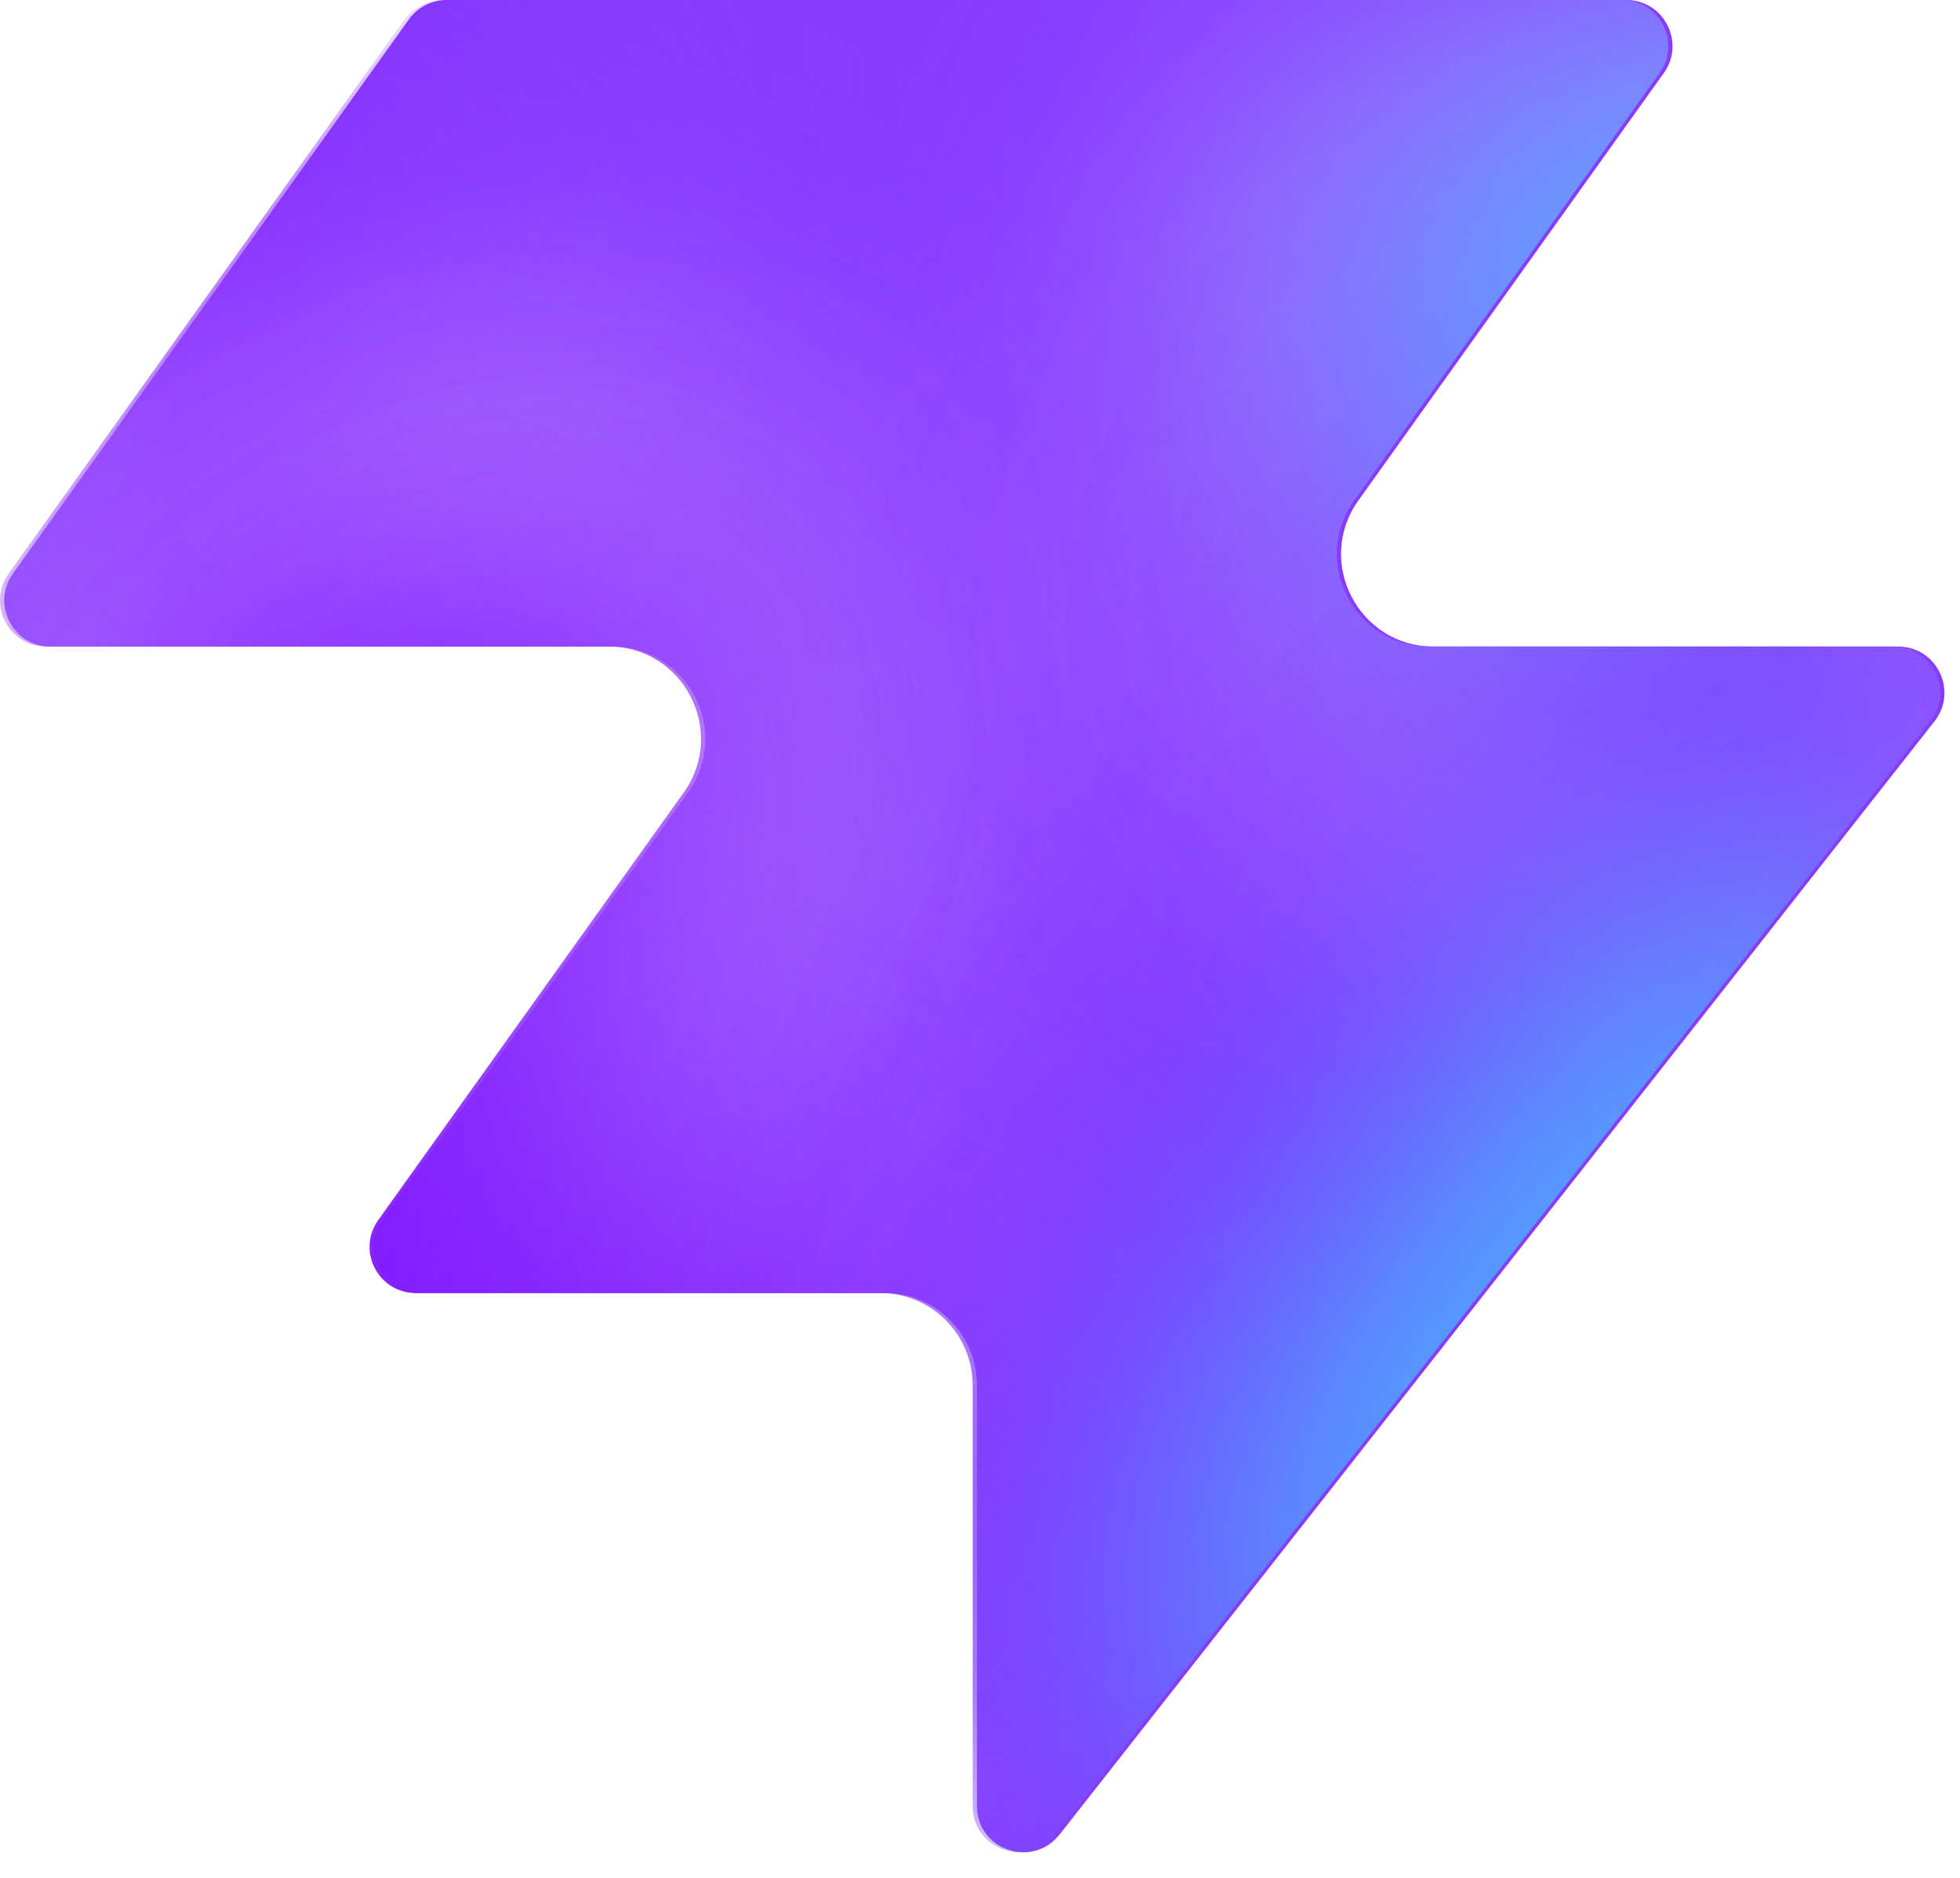
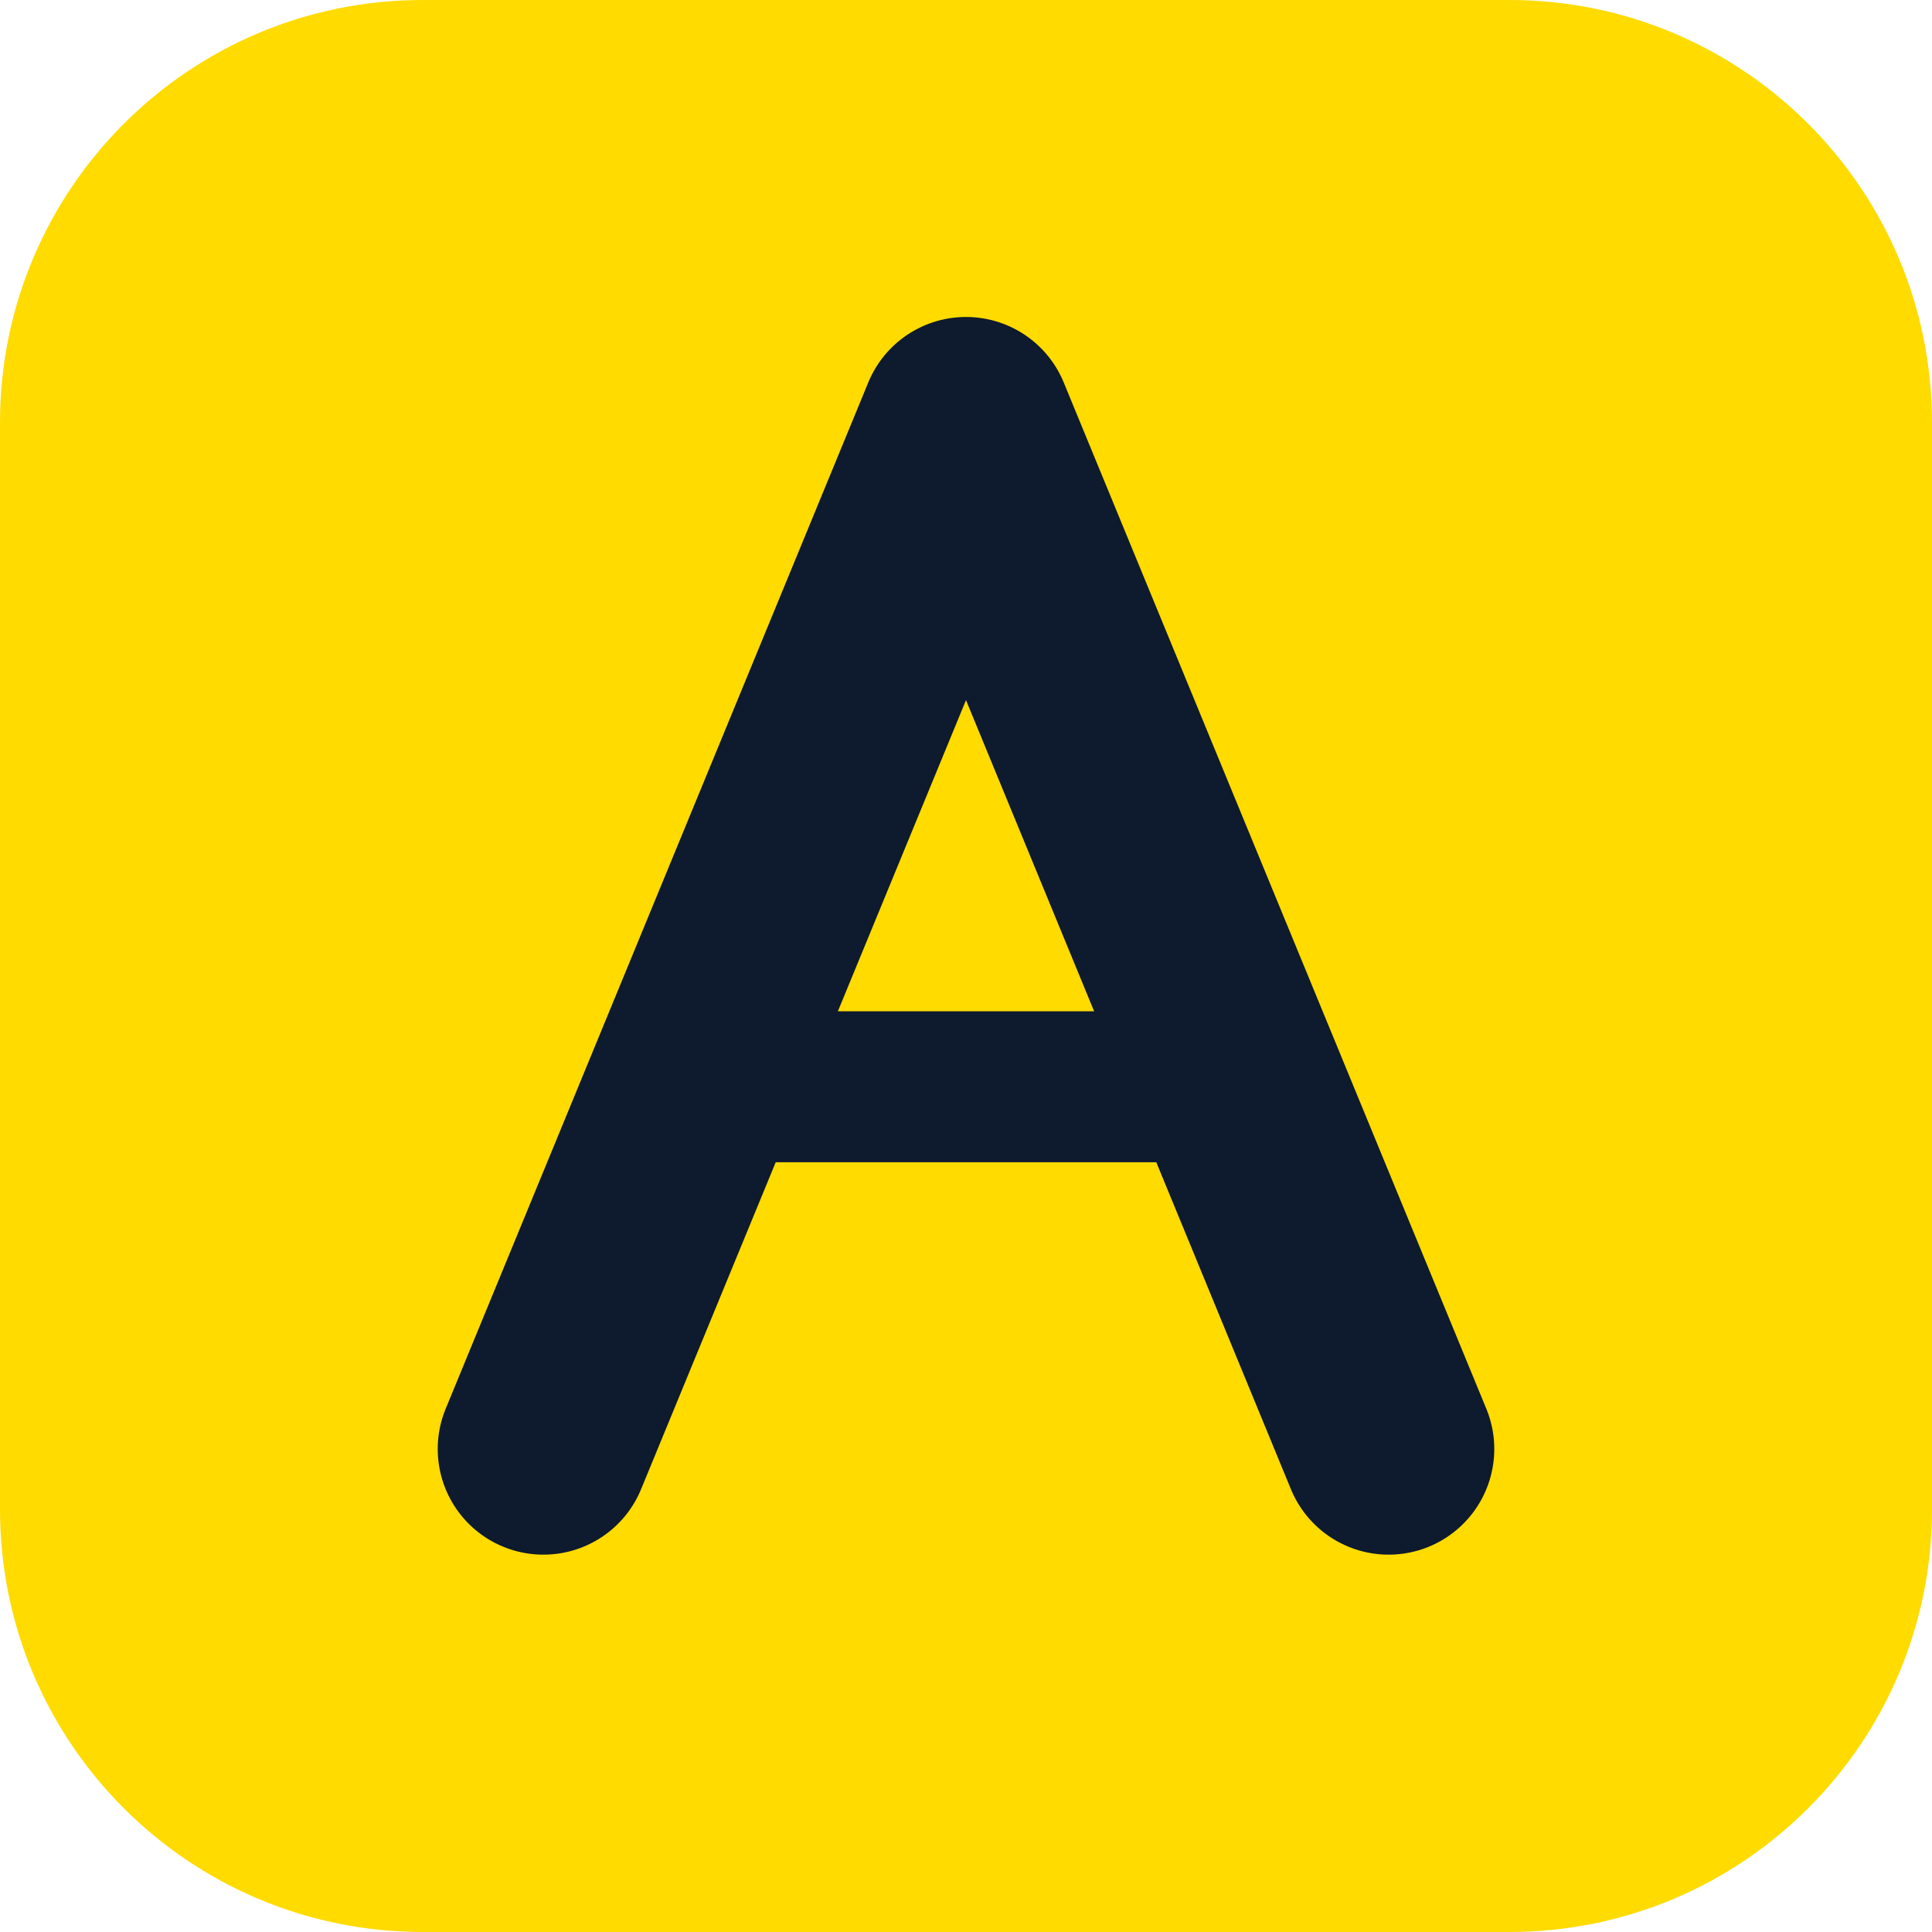
- <svg xmlns="http://www.w3.org/2000/svg" width="48" height="46" fill="none" viewBox="0 0 48 46">
-   <path fill="#863bff" d="M25.946 44.938c-.664.845-2.021.375-2.021-.698V33.937a2.26 2.26 0 0 0-2.262-2.262H10.287c-.92 0-1.456-1.04-.92-1.788l7.48-10.471c1.07-1.497 0-3.578-1.842-3.578H1.237c-.92 0-1.456-1.04-.92-1.788L10.013.474c.214-.297.556-.474.92-.474h28.894c.92 0 1.456 1.04.92 1.788l-7.48 10.471c-1.07 1.498 0 3.579 1.842 3.579h11.377c.943 0 1.473 1.088.89 1.83L25.947 44.94z" style="fill:#863bff;fill:color(display-p3 .525 .23 1);fill-opacity:1" />
-   <mask id="a" width="48" height="46" x="0" y="0" maskUnits="userSpaceOnUse" style="mask-type:alpha">
-     <path fill="#000" d="M25.842 44.938c-.664.844-2.021.375-2.021-.698V33.937a2.26 2.26 0 0 0-2.262-2.262H10.183c-.92 0-1.456-1.04-.92-1.788l7.48-10.471c1.07-1.498 0-3.579-1.842-3.579H1.133c-.92 0-1.456-1.04-.92-1.787L9.91.473c.214-.297.556-.474.92-.474h28.894c.92 0 1.456 1.04.92 1.788l-7.48 10.471c-1.07 1.498 0 3.578 1.842 3.578h11.377c.943 0 1.473 1.088.89 1.832L25.843 44.94z" style="fill:#000;fill-opacity:1" />
-   </mask>
-   <g mask="url(#a)">
-     <g filter="url(#b)">
-       <ellipse cx="5.508" cy="14.704" fill="#ede6ff" rx="5.508" ry="14.704" style="fill:#ede6ff;fill:color(display-p3 .927 .903 1);fill-opacity:1" transform="matrix(.00324 1 1 -.00324 -4.47 31.516)" />
-     </g>
-     <g filter="url(#c)">
-       <ellipse cx="10.399" cy="29.851" fill="#ede6ff" rx="10.399" ry="29.851" style="fill:#ede6ff;fill:color(display-p3 .927 .903 1);fill-opacity:1" transform="matrix(.00324 1 1 -.00324 -39.328 7.883)" />
-     </g>
-     <g filter="url(#d)">
-       <ellipse cx="5.508" cy="30.487" fill="#7e14ff" rx="5.508" ry="30.487" style="fill:#7e14ff;fill:color(display-p3 .492 .077 1);fill-opacity:1" transform="rotate(89.814 -25.913 -14.639)scale(1 -1)" />
-     </g>
-     <g filter="url(#e)">
-       <ellipse cx="5.508" cy="30.599" fill="#7e14ff" rx="5.508" ry="30.599" style="fill:#7e14ff;fill:color(display-p3 .492 .077 1);fill-opacity:1" transform="rotate(89.814 -32.644 -3.334)scale(1 -1)" />
-     </g>
-     <g filter="url(#f)">
-       <ellipse cx="5.508" cy="30.599" fill="#7e14ff" rx="5.508" ry="30.599" style="fill:#7e14ff;fill:color(display-p3 .492 .077 1);fill-opacity:1" transform="matrix(.00324 1 1 -.00324 -34.34 30.47)" />
-     </g>
-     <g filter="url(#g)">
-       <ellipse cx="14.072" cy="22.078" fill="#ede6ff" rx="14.072" ry="22.078" style="fill:#ede6ff;fill:color(display-p3 .927 .903 1);fill-opacity:1" transform="rotate(93.35 24.506 48.493)scale(-1 1)" />
-     </g>
-     <g filter="url(#h)">
-       <ellipse cx="3.47" cy="21.501" fill="#7e14ff" rx="3.47" ry="21.501" style="fill:#7e14ff;fill:color(display-p3 .492 .077 1);fill-opacity:1" transform="rotate(89.009 28.708 47.59)scale(-1 1)" />
-     </g>
-     <g filter="url(#i)">
-       <ellipse cx="3.47" cy="21.501" fill="#7e14ff" rx="3.47" ry="21.501" style="fill:#7e14ff;fill:color(display-p3 .492 .077 1);fill-opacity:1" transform="rotate(89.009 28.708 47.59)scale(-1 1)" />
-     </g>
-     <g filter="url(#j)">
-       <ellipse cx=".387" cy="8.972" fill="#7e14ff" rx="4.407" ry="29.108" style="fill:#7e14ff;fill:color(display-p3 .492 .077 1);fill-opacity:1" transform="rotate(39.51 .387 8.972)" />
-     </g>
-     <g filter="url(#k)">
-       <ellipse cx="47.523" cy="-6.092" fill="#7e14ff" rx="4.407" ry="29.108" style="fill:#7e14ff;fill:color(display-p3 .492 .077 1);fill-opacity:1" transform="rotate(37.892 47.523 -6.092)" />
-     </g>
-     <g filter="url(#l)">
-       <ellipse cx="41.412" cy="6.333" fill="#47bfff" rx="5.971" ry="9.665" style="fill:#47bfff;fill:color(display-p3 .28 .748 1);fill-opacity:1" transform="rotate(37.892 41.412 6.333)" />
-     </g>
-     <g filter="url(#m)">
-       <ellipse cx="-1.879" cy="38.332" fill="#7e14ff" rx="4.407" ry="29.108" style="fill:#7e14ff;fill:color(display-p3 .492 .077 1);fill-opacity:1" transform="rotate(37.892 -1.88 38.332)" />
-     </g>
-     <g filter="url(#n)">
-       <ellipse cx="-1.879" cy="38.332" fill="#7e14ff" rx="4.407" ry="29.108" style="fill:#7e14ff;fill:color(display-p3 .492 .077 1);fill-opacity:1" transform="rotate(37.892 -1.88 38.332)" />
-     </g>
-     <g filter="url(#o)">
-       <ellipse cx="35.651" cy="29.907" fill="#7e14ff" rx="4.407" ry="29.108" style="fill:#7e14ff;fill:color(display-p3 .492 .077 1);fill-opacity:1" transform="rotate(37.892 35.651 29.907)" />
-     </g>
-     <g filter="url(#p)">
-       <ellipse cx="38.418" cy="32.4" fill="#47bfff" rx="5.971" ry="15.297" style="fill:#47bfff;fill:color(display-p3 .28 .748 1);fill-opacity:1" transform="rotate(37.892 38.418 32.4)" />
-     </g>
-   </g>
-   <defs>
-     <filter id="b" width="60.045" height="41.654" x="-19.77" y="16.149" color-interpolation-filters="sRGB" filterUnits="userSpaceOnUse">
-       <feFlood flood-opacity="0" result="BackgroundImageFix" />
-       <feBlend in="SourceGraphic" in2="BackgroundImageFix" result="shape" />
-       <feGaussianBlur result="effect1_foregroundBlur_2002_17158" stdDeviation="7.659" />
-     </filter>
-     <filter id="c" width="90.34" height="51.437" x="-54.613" y="-7.533" color-interpolation-filters="sRGB" filterUnits="userSpaceOnUse">
-       <feFlood flood-opacity="0" result="BackgroundImageFix" />
-       <feBlend in="SourceGraphic" in2="BackgroundImageFix" result="shape" />
-       <feGaussianBlur result="effect1_foregroundBlur_2002_17158" stdDeviation="7.659" />
-     </filter>
-     <filter id="d" width="79.355" height="29.4" x="-49.64" y="2.03" color-interpolation-filters="sRGB" filterUnits="userSpaceOnUse">
-       <feFlood flood-opacity="0" result="BackgroundImageFix" />
-       <feBlend in="SourceGraphic" in2="BackgroundImageFix" result="shape" />
-       <feGaussianBlur result="effect1_foregroundBlur_2002_17158" stdDeviation="4.596" />
-     </filter>
-     <filter id="e" width="79.579" height="29.4" x="-45.045" y="20.029" color-interpolation-filters="sRGB" filterUnits="userSpaceOnUse">
-       <feFlood flood-opacity="0" result="BackgroundImageFix" />
-       <feBlend in="SourceGraphic" in2="BackgroundImageFix" result="shape" />
-       <feGaussianBlur result="effect1_foregroundBlur_2002_17158" stdDeviation="4.596" />
-     </filter>
-     <filter id="f" width="79.579" height="29.4" x="-43.513" y="21.178" color-interpolation-filters="sRGB" filterUnits="userSpaceOnUse">
-       <feFlood flood-opacity="0" result="BackgroundImageFix" />
-       <feBlend in="SourceGraphic" in2="BackgroundImageFix" result="shape" />
-       <feGaussianBlur result="effect1_foregroundBlur_2002_17158" stdDeviation="4.596" />
-     </filter>
-     <filter id="g" width="74.749" height="58.852" x="15.756" y="-17.901" color-interpolation-filters="sRGB" filterUnits="userSpaceOnUse">
-       <feFlood flood-opacity="0" result="BackgroundImageFix" />
-       <feBlend in="SourceGraphic" in2="BackgroundImageFix" result="shape" />
-       <feGaussianBlur result="effect1_foregroundBlur_2002_17158" stdDeviation="7.659" />
-     </filter>
-     <filter id="h" width="61.377" height="25.362" x="23.548" y="2.284" color-interpolation-filters="sRGB" filterUnits="userSpaceOnUse">
-       <feFlood flood-opacity="0" result="BackgroundImageFix" />
-       <feBlend in="SourceGraphic" in2="BackgroundImageFix" result="shape" />
-       <feGaussianBlur result="effect1_foregroundBlur_2002_17158" stdDeviation="4.596" />
-     </filter>
-     <filter id="i" width="61.377" height="25.362" x="23.548" y="2.284" color-interpolation-filters="sRGB" filterUnits="userSpaceOnUse">
-       <feFlood flood-opacity="0" result="BackgroundImageFix" />
-       <feBlend in="SourceGraphic" in2="BackgroundImageFix" result="shape" />
-       <feGaussianBlur result="effect1_foregroundBlur_2002_17158" stdDeviation="4.596" />
-     </filter>
-     <filter id="j" width="56.045" height="63.649" x="-27.636" y="-22.853" color-interpolation-filters="sRGB" filterUnits="userSpaceOnUse">
-       <feFlood flood-opacity="0" result="BackgroundImageFix" />
-       <feBlend in="SourceGraphic" in2="BackgroundImageFix" result="shape" />
-       <feGaussianBlur result="effect1_foregroundBlur_2002_17158" stdDeviation="4.596" />
-     </filter>
-     <filter id="k" width="54.814" height="64.646" x="20.116" y="-38.415" color-interpolation-filters="sRGB" filterUnits="userSpaceOnUse">
-       <feFlood flood-opacity="0" result="BackgroundImageFix" />
-       <feBlend in="SourceGraphic" in2="BackgroundImageFix" result="shape" />
-       <feGaussianBlur result="effect1_foregroundBlur_2002_17158" stdDeviation="4.596" />
-     </filter>
-     <filter id="l" width="33.541" height="35.313" x="24.641" y="-11.323" color-interpolation-filters="sRGB" filterUnits="userSpaceOnUse">
-       <feFlood flood-opacity="0" result="BackgroundImageFix" />
-       <feBlend in="SourceGraphic" in2="BackgroundImageFix" result="shape" />
-       <feGaussianBlur result="effect1_foregroundBlur_2002_17158" stdDeviation="4.596" />
-     </filter>
-     <filter id="m" width="54.814" height="64.646" x="-29.286" y="6.009" color-interpolation-filters="sRGB" filterUnits="userSpaceOnUse">
-       <feFlood flood-opacity="0" result="BackgroundImageFix" />
-       <feBlend in="SourceGraphic" in2="BackgroundImageFix" result="shape" />
-       <feGaussianBlur result="effect1_foregroundBlur_2002_17158" stdDeviation="4.596" />
-     </filter>
-     <filter id="n" width="54.814" height="64.646" x="-29.286" y="6.009" color-interpolation-filters="sRGB" filterUnits="userSpaceOnUse">
-       <feFlood flood-opacity="0" result="BackgroundImageFix" />
-       <feBlend in="SourceGraphic" in2="BackgroundImageFix" result="shape" />
-       <feGaussianBlur result="effect1_foregroundBlur_2002_17158" stdDeviation="4.596" />
-     </filter>
-     <filter id="o" width="54.814" height="64.646" x="8.244" y="-2.416" color-interpolation-filters="sRGB" filterUnits="userSpaceOnUse">
-       <feFlood flood-opacity="0" result="BackgroundImageFix" />
-       <feBlend in="SourceGraphic" in2="BackgroundImageFix" result="shape" />
-       <feGaussianBlur result="effect1_foregroundBlur_2002_17158" stdDeviation="4.596" />
-     </filter>
-     <filter id="p" width="39.409" height="43.623" x="18.713" y="10.588" color-interpolation-filters="sRGB" filterUnits="userSpaceOnUse">
-       <feFlood flood-opacity="0" result="BackgroundImageFix" />
-       <feBlend in="SourceGraphic" in2="BackgroundImageFix" result="shape" />
-       <feGaussianBlur result="effect1_foregroundBlur_2002_17158" stdDeviation="4.596" />
-     </filter>
-   </defs>
+ <svg xmlns="http://www.w3.org/2000/svg" viewBox="0 0 64 64">
+   <rect width="64" height="64" rx="14" fill="#ffdb00" />
+   <path d="M18 48 32 14l14 34" fill="none" stroke="#0e1a2e" stroke-width="7" stroke-linecap="round" stroke-linejoin="round" />
+   <path d="M24 36h16" stroke="#0e1a2e" stroke-width="5" stroke-linecap="round" />
</svg>
